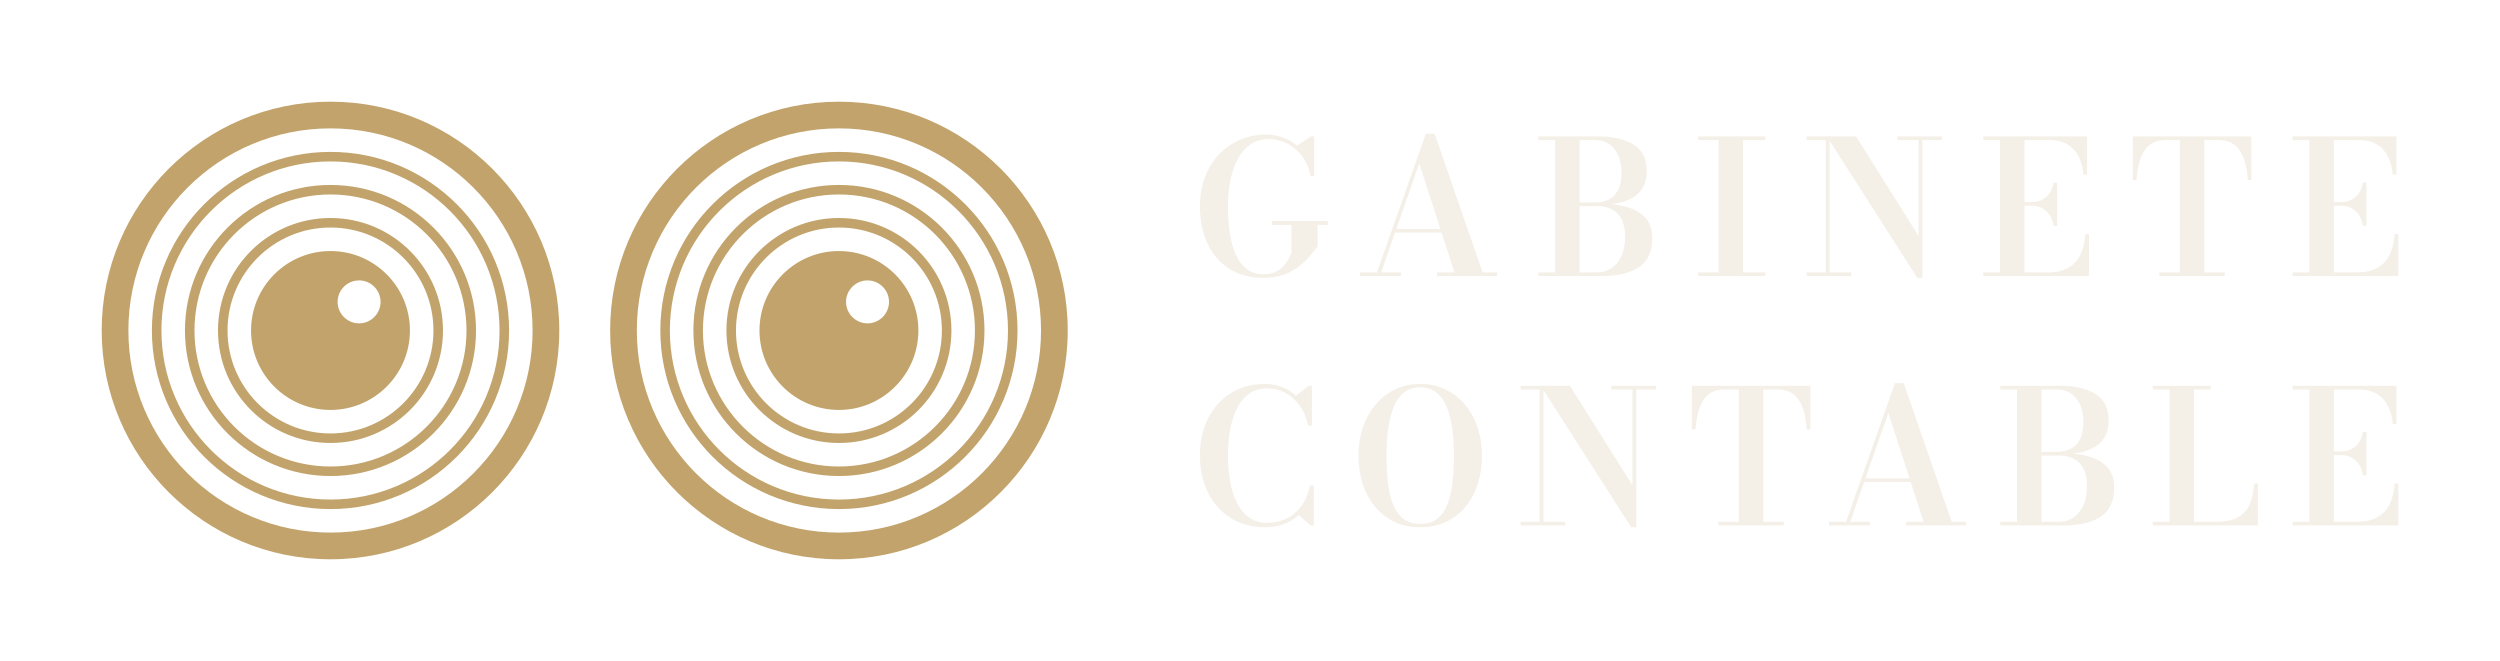
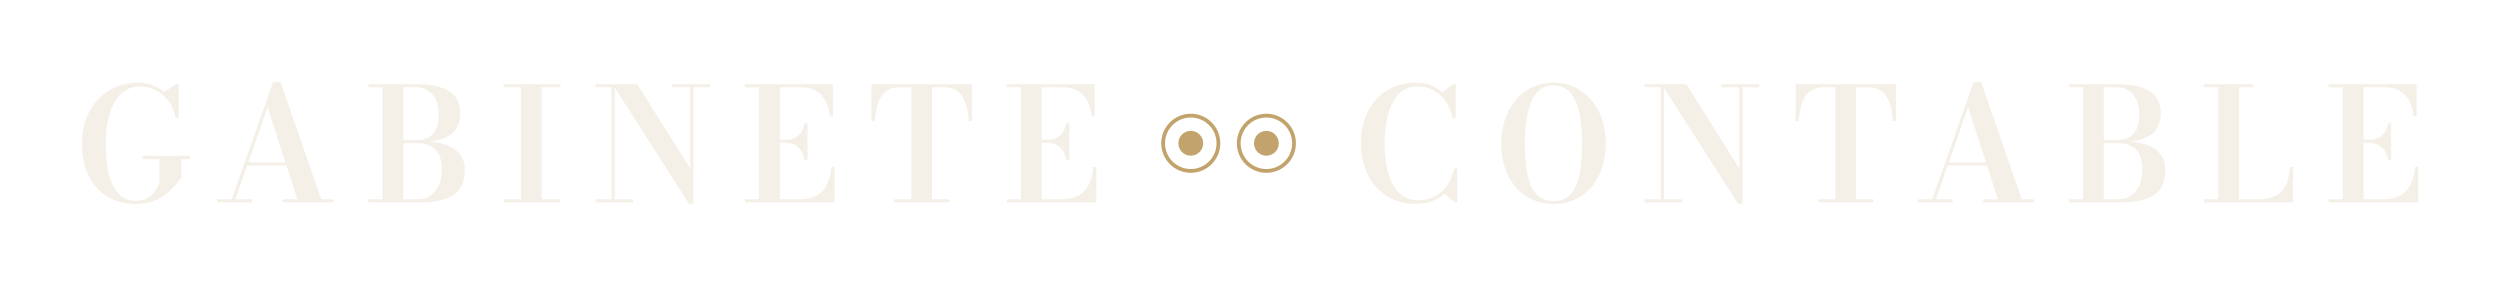
- <svg xmlns="http://www.w3.org/2000/svg" viewBox="-16.00 -16.00 393.36 104.00">
-   <path fill="#C2A36B" d="M72 36C72 55.88 55.88 72 36 72C16.12 72 0 55.88 0 36C0 16.12 16.12 0 36 0C55.88 0 72 16.12 72 36ZM152 36C152 55.88 135.88 72 116 72C96.12 72 80 55.88 80 36C80 16.12 96.12 0 116 0C135.88 0 152 16.12 152 36ZM147.8 36C147.8 18.44 133.56 4.2 116 4.2C98.44 4.2 84.2 18.44 84.2 36C84.2 53.56 98.44 67.8 116 67.8C133.56 67.8 147.8 53.56 147.8 36ZM67.8 36C67.8 18.44 53.56 4.2 36 4.2C18.44 4.2 4.2 18.44 4.2 36C4.2 53.56 18.44 67.8 36 67.8C53.56 67.8 67.8 53.56 67.8 36ZM144.1 36C144.1 51.52 131.52 64.1 116 64.1C100.48 64.1 87.9 51.52 87.9 36C87.9 20.48 100.48 7.9 116 7.9C131.52 7.9 144.1 20.48 144.1 36ZM64.1 36C64.1 51.52 51.52 64.1 36 64.1C20.48 64.1 7.9 51.52 7.9 36C7.9 20.48 20.48 7.9 36 7.9C51.52 7.9 64.1 20.48 64.1 36ZM142.6 36C142.6 21.31 130.69 9.4 116 9.4C101.31 9.4 89.4 21.31 89.4 36C89.4 50.69 101.31 62.6 116 62.6C130.69 62.6 142.6 50.69 142.6 36ZM62.6 36C62.6 21.31 50.69 9.4 36 9.4C21.31 9.4 9.4 21.31 9.4 36C9.4 50.69 21.31 62.6 36 62.6C50.69 62.6 62.6 50.69 62.6 36ZM58.9 36C58.9 48.65 48.65 58.9 36 58.9C23.35 58.9 13.1 48.65 13.1 36C13.1 23.35 23.35 13.1 36 13.1C48.65 13.1 58.9 23.35 58.9 36ZM138.9 36C138.9 48.65 128.65 58.9 116 58.9C103.35 58.9 93.1 48.65 93.1 36C93.1 23.35 103.35 13.1 116 13.1C128.65 13.1 138.9 23.35 138.9 36ZM57.4 36C57.4 24.18 47.82 14.6 36 14.6C24.18 14.6 14.6 24.18 14.6 36C14.6 47.82 24.18 57.4 36 57.4C47.82 57.4 57.4 47.82 57.4 36ZM137.4 36C137.4 24.18 127.82 14.6 116 14.6C104.18 14.6 94.6 24.18 94.6 36C94.6 47.82 104.18 57.4 116 57.4C127.82 57.4 137.4 47.82 137.4 36ZM53.7 36C53.7 45.78 45.78 53.7 36 53.7C26.22 53.7 18.3 45.78 18.3 36C18.3 26.22 26.22 18.3 36 18.3C45.78 18.3 53.7 26.22 53.7 36ZM133.7 36C133.7 45.78 125.78 53.7 116 53.7C106.22 53.7 98.3 45.78 98.3 36C98.3 26.22 106.22 18.3 116 18.3C125.78 18.3 133.7 26.22 133.7 36ZM52.2 36C52.2 27.05 44.95 19.8 36 19.8C27.05 19.8 19.8 27.05 19.8 36C19.8 44.95 27.05 52.2 36 52.2C44.95 52.2 52.2 44.95 52.2 36ZM132.2 36C132.2 27.05 124.95 19.8 116 19.8C107.05 19.8 99.8 27.05 99.8 36C99.8 44.95 107.05 52.2 116 52.2C124.95 52.2 132.2 44.95 132.2 36ZM48.5 36C48.5 42.9 42.9 48.5 36 48.5C29.1 48.5 23.5 42.9 23.5 36C23.5 29.1 29.1 23.5 36 23.5C42.9 23.5 48.5 29.1 48.5 36ZM128.5 36C128.5 42.9 122.9 48.5 116 48.5C109.1 48.5 103.5 42.9 103.5 36C103.5 29.1 109.1 23.5 116 23.5C122.9 23.5 128.5 29.1 128.5 36ZM43.88 31.5C43.88 29.64 42.36 28.12 40.5 28.12C38.64 28.12 37.12 29.64 37.12 31.5C37.12 33.36 38.64 34.88 40.5 34.88C42.36 34.88 43.88 33.36 43.88 31.5ZM123.88 31.5C123.88 29.64 122.36 28.12 120.5 28.12C118.64 28.12 117.12 29.64 117.12 31.5C117.12 33.36 118.64 34.88 120.5 34.88C122.36 34.88 123.88 33.36 123.88 31.5Z" />
-   <path fill="#F4F0E8" d="M207.48 66.96Q205.18 66.96 203.38 66.1Q201.58 65.23 200.32 63.69Q199.06 62.16 198.41 60.11Q197.75 58.06 197.75 55.69Q197.75 53.31 198.45 51.26Q199.14 49.21 200.43 47.68Q201.71 46.14 203.49 45.28Q205.28 44.41 207.48 44.41Q209.66 44.41 211.44 45.28Q213.23 46.14 214.52 47.68Q215.81 49.21 216.5 51.26Q217.18 53.31 217.18 55.69Q217.18 58.06 216.53 60.11Q215.88 62.16 214.63 63.69Q213.38 65.23 211.57 66.1Q209.76 66.96 207.48 66.96ZM298.73 66.67V66.1H301.36V45.28H298.73V44.7H308.11Q311.62 44.7 313.7 45.99Q315.78 47.27 315.78 50.12Q315.78 52.9 313.81 54.19Q312.43 55.1 310.17 55.37Q311.52 55.49 312.7 55.82Q314.51 56.34 315.58 57.52Q316.65 58.7 316.65 60.69Q316.65 63.91 314.55 65.29Q312.44 66.67 308.7 66.67ZM226.05 27.43V26.86H228.69V6.04H226.05V5.46H235.44Q238.95 5.46 241.03 6.75Q243.11 8.03 243.11 10.88Q243.11 13.66 241.14 14.95Q239.76 15.86 237.5 16.13Q238.85 16.25 240.03 16.59Q241.84 17.1 242.9 18.28Q243.97 19.46 243.97 21.45Q243.97 24.67 241.87 26.05Q239.77 27.43 236.02 27.43ZM207.48 66.43Q209.16 66.43 210.2 65.58Q211.24 64.72 211.8 63.22Q212.37 61.72 212.57 59.78Q212.78 57.84 212.78 55.69Q212.78 53.53 212.53 51.59Q212.28 49.65 211.69 48.15Q211.11 46.65 210.07 45.8Q209.04 44.94 207.48 44.94Q205.91 44.94 204.87 45.8Q203.83 46.65 203.24 48.15Q202.66 49.65 202.41 51.59Q202.16 53.53 202.16 55.69Q202.16 57.84 202.37 59.78Q202.57 61.72 203.13 63.22Q203.7 64.72 204.75 65.58Q205.79 66.43 207.48 66.43ZM283.54 44.28 291.09 66.1H293.36V66.67H283.92V66.1H286.66L284.63 59.83H277.32L275.13 66.1H278.24V66.67H271.78V66.1H274.46L282.16 44.28ZM209.73 5.04 217.28 26.86H219.55V27.43H210.11V26.86H212.85L210.82 20.59H203.51L201.32 26.86H204.43V27.43H197.97V26.86H200.65L208.35 5.04ZM184.12 18.77H192.92V19.39H191.32V22.77Q190.77 23.49 190.03 24.35Q189.3 25.2 188.31 25.97Q187.32 26.74 185.98 27.23Q184.63 27.72 182.84 27.72Q179.67 27.72 177.42 26.29Q175.17 24.86 173.99 22.32Q172.8 19.78 172.8 16.45Q172.8 13.94 173.59 11.87Q174.38 9.8 175.8 8.3Q177.22 6.8 179.13 5.98Q181.04 5.17 183.27 5.17Q184.6 5.17 185.85 5.63Q187.09 6.09 188.09 6.91L190.27 5.46H190.78V11.73H190.19Q190.02 10.52 189.45 9.46Q188.88 8.41 187.99 7.6Q187.1 6.8 185.99 6.34Q184.88 5.89 183.62 5.89Q181.89 5.89 180.66 6.78Q179.43 7.66 178.67 9.17Q177.91 10.68 177.56 12.57Q177.21 14.45 177.21 16.45Q177.21 18.44 177.46 20.35Q177.7 22.26 178.33 23.8Q178.95 25.33 180.05 26.24Q181.15 27.15 182.84 27.15Q183.94 27.15 184.71 26.77Q185.48 26.39 185.98 25.83Q186.48 25.27 186.77 24.7Q187.06 24.13 187.21 23.77V19.39H184.12ZM344.72 66.67V66.1H347.36V45.28H344.72V44.7H361.06V50.71H360.49Q360.36 49.14 359.75 47.91Q359.15 46.68 358 45.98Q356.86 45.28 355.15 45.28H351.21V55.03H352.44Q353.27 55.03 353.98 54.67Q354.69 54.31 355.17 53.63Q355.65 52.95 355.78 51.97H356.35V58.78H355.78Q355.65 57.79 355.17 57.08Q354.69 56.37 353.98 55.99Q353.27 55.6 352.44 55.6H351.21V66.1H354.86Q356.86 66.1 358.12 65.36Q359.38 64.63 360.02 63.28Q360.65 61.94 360.79 60.08H361.36V66.67ZM296.05 27.43V26.86H298.69V6.04H296.05V5.46H312.39V11.47H311.82Q311.69 9.9 311.08 8.67Q310.48 7.44 309.33 6.74Q308.19 6.04 306.48 6.04H302.54V15.79H303.77Q304.61 15.79 305.32 15.43Q306.03 15.07 306.5 14.39Q306.98 13.71 307.11 12.73H307.68V19.54H307.11Q306.98 18.55 306.5 17.84Q306.03 17.13 305.32 16.75Q304.61 16.36 303.77 16.36H302.54V26.86H306.19Q308.19 26.86 309.45 26.12Q310.71 25.39 311.35 24.05Q311.98 22.7 312.12 20.84H312.69V27.43ZM344.72 27.43V26.86H347.36V6.04H344.72V5.46H361.06V11.47H360.49Q360.36 9.9 359.75 8.67Q359.15 7.44 358 6.74Q356.86 6.04 355.15 6.04H351.21V15.79H352.44Q353.27 15.79 353.98 15.43Q354.69 15.07 355.17 14.39Q355.65 13.71 355.78 12.73H356.35V19.54H355.78Q355.65 18.55 355.17 17.84Q354.69 17.13 353.98 16.75Q353.27 16.36 352.44 16.36H351.21V26.86H354.86Q356.86 26.86 358.12 26.12Q359.38 25.39 360.02 24.05Q360.65 22.7 360.79 20.84H361.36V27.43ZM244.54 44.7V45.28H241.46V66.96H240.66L226.85 45.37V66.1H230.26V66.67H223.25V66.1H226.25V45.28H223.25V44.7H231.02L240.86 60.37V45.28H237.54V44.7ZM289.55 5.46V6.04H286.48V27.72H285.67L271.87 6.13V26.86H275.28V27.43H268.26V26.86H271.27V6.04H268.26V5.46H276.04L285.88 21.13V6.04H282.55V5.46ZM254.38 66.67V66.1H257.6V45.28H255.36Q254.15 45.28 253.31 45.73Q252.48 46.18 251.96 47.03Q251.44 47.87 251.16 49.02Q250.88 50.17 250.78 51.56H250.19V44.7H268.85V51.56H268.28Q268.19 50.17 267.9 49.02Q267.62 47.87 267.09 47.03Q266.56 46.18 265.74 45.73Q264.91 45.28 263.68 45.28H261.44V66.1H264.66V66.67ZM323.77 27.43V26.86H326.99V6.04H324.75Q323.54 6.04 322.7 6.49Q321.87 6.94 321.35 7.79Q320.83 8.63 320.55 9.78Q320.27 10.93 320.17 12.32H319.58V5.46H338.24V12.32H337.67Q337.58 10.93 337.29 9.78Q337.01 8.63 336.48 7.79Q335.95 6.94 335.13 6.49Q334.3 6.04 333.07 6.04H330.83V26.86H334.05V27.43ZM183.09 66.96Q179.95 66.96 177.63 65.5Q175.32 64.03 174.06 61.48Q172.8 58.94 172.8 55.69Q172.8 52.42 174.06 49.88Q175.32 47.34 177.63 45.88Q179.95 44.41 183.09 44.41Q184.48 44.41 185.72 44.89Q186.96 45.36 187.91 46.24L189.92 44.7H190.43V50.97H189.83Q189.46 49.2 188.54 47.88Q187.62 46.56 186.29 45.84Q184.97 45.11 183.39 45.11Q181.64 45.11 180.45 46.01Q179.26 46.9 178.55 48.41Q177.84 49.92 177.52 51.81Q177.21 53.69 177.21 55.69Q177.21 57.68 177.52 59.57Q177.84 61.45 178.55 62.96Q179.26 64.47 180.45 65.36Q181.64 66.26 183.39 66.26Q184.84 66.26 185.97 65.8Q187.1 65.35 187.95 64.55Q188.79 63.75 189.33 62.68Q189.87 61.62 190.12 60.4H190.72V66.67H190.21L188.35 65.04Q187.38 65.94 186.04 66.45Q184.7 66.96 183.09 66.96ZM322.73 66.67V66.1H325.36V45.28H322.73V44.7H331.83V45.28H329.21V66.1H332.76Q334.41 66.1 335.51 65.68Q336.61 65.26 337.27 64.48Q337.94 63.69 338.26 62.58Q338.58 61.47 338.69 60.08H339.26V66.67ZM251.19 27.43V26.86H254.41V6.04H251.19V5.46H261.76V6.04H258.25V26.86H261.76V27.43ZM305.21 55.67V66.1H308.04Q309.25 66.1 310.24 65.43Q311.23 64.76 311.8 63.51Q312.37 62.26 312.37 60.52Q312.37 58.78 311.8 57.71Q311.23 56.64 310.24 56.15Q309.25 55.67 308.04 55.67ZM232.54 16.43V26.86H235.36Q236.58 26.86 237.57 26.19Q238.56 25.52 239.13 24.27Q239.7 23.02 239.7 21.28Q239.7 19.54 239.13 18.47Q238.56 17.4 237.57 16.91Q236.58 16.43 235.36 16.43ZM305.21 55.1H307.74Q308.81 55.1 309.74 54.66Q310.67 54.22 311.24 53.2Q311.8 52.17 311.8 50.43Q311.8 48.69 311.24 47.55Q310.67 46.4 309.74 45.84Q308.81 45.28 307.74 45.28H305.21ZM232.54 15.86H235.07Q236.14 15.86 237.07 15.42Q238 14.98 238.56 13.96Q239.13 12.93 239.13 11.19Q239.13 9.45 238.56 8.31Q238 7.16 237.07 6.6Q236.14 6.04 235.07 6.04H232.54ZM284.45 59.26 281.12 48.97 277.52 59.26ZM210.64 20.02 207.31 9.73 203.71 20.02Z" />
+ <svg xmlns="http://www.w3.org/2000/svg" viewBox="-52.00 -128.45 1587.00 181.45">
+   <path fill="#F4F0E8" d="M934.2 1Q926.35 1 920.2 -1.95Q914.05 -4.9 909.75 -10.15Q905.45 -15.4 903.23 -22.4Q901 -29.4 901 -37.5Q901 -45.6 903.38 -52.6Q905.75 -59.6 910.12 -64.85Q914.5 -70.1 920.6 -73.05Q926.7 -76 934.2 -76Q941.65 -76 947.75 -73.05Q953.85 -70.1 958.25 -64.85Q962.65 -59.6 965 -52.6Q967.35 -45.6 967.35 -37.5Q967.35 -29.4 965.13 -22.4Q962.9 -15.4 958.63 -10.15Q954.35 -4.9 948.18 -1.95Q942 1 934.2 1ZM1261.35 0V-1.95H1270.35V-73.05H1261.35V-75H1293.4Q1305.4 -75 1312.5 -70.62Q1319.6 -66.25 1319.6 -56.5Q1319.6 -47 1312.88 -42.6Q1308.15 -39.51 1300.43 -38.59Q1305.04 -38.19 1309.08 -37.03Q1315.25 -35.25 1318.9 -31.23Q1322.55 -27.2 1322.55 -20.4Q1322.55 -9.4 1315.38 -4.7Q1308.2 0 1295.4 0ZM181.85 0V-1.95H190.85V-73.05H181.85V-75H213.9Q225.9 -75 233 -70.62Q240.1 -66.25 240.1 -56.5Q240.1 -47 233.38 -42.6Q228.65 -39.51 220.93 -38.59Q225.54 -38.19 229.57 -37.03Q235.75 -35.25 239.4 -31.23Q243.05 -27.2 243.05 -20.4Q243.05 -9.4 235.87 -4.7Q228.7 0 215.9 0ZM934.2 -0.8Q939.95 -0.8 943.5 -3.73Q947.05 -6.65 948.98 -11.77Q950.9 -16.9 951.6 -23.52Q952.3 -30.15 952.3 -37.5Q952.3 -44.85 951.45 -51.47Q950.6 -58.1 948.6 -63.22Q946.6 -68.35 943.08 -71.27Q939.55 -74.2 934.2 -74.2Q928.85 -74.2 925.3 -71.27Q921.75 -68.35 919.75 -63.22Q917.75 -58.1 916.9 -51.47Q916.05 -44.85 916.05 -37.5Q916.05 -30.15 916.75 -23.52Q917.45 -16.9 919.38 -11.77Q921.3 -6.65 924.88 -3.73Q928.45 -0.8 934.2 -0.8ZM1205.6 -76.45 1231.4 -1.95H1239.15V0H1206.9V-1.95H1216.25L1209.34 -23.35H1184.38L1176.9 -1.95H1187.5V0H1165.45V-1.95H1174.6L1200.9 -76.45ZM126.1 -76.45 151.9 -1.95H159.65V0H127.4V-1.95H136.75L129.84 -23.35H104.88L97.4 -1.95H108V0H85.95V-1.95H95.1L121.4 -76.45ZM38.65 -29.55H68.7V-27.45H63.25V-15.9Q61.35 -13.45 58.85 -10.52Q56.35 -7.6 52.98 -4.97Q49.6 -2.35 45 -0.67Q40.4 1 34.3 1Q23.45 1 15.77 -3.88Q8.1 -8.75 4.05 -17.43Q0 -26.1 0 -37.5Q0 -46.05 2.7 -53.12Q5.4 -60.2 10.25 -65.32Q15.1 -70.45 21.62 -73.22Q28.15 -76 35.75 -76Q40.3 -76 44.55 -74.42Q48.8 -72.85 52.2 -70.05L59.65 -75H61.4V-53.6H59.4Q58.8 -57.75 56.85 -61.35Q54.9 -64.95 51.88 -67.7Q48.85 -70.45 45.05 -72Q41.25 -73.55 36.95 -73.55Q31.05 -73.55 26.85 -70.53Q22.65 -67.5 20.05 -62.35Q17.45 -57.2 16.25 -50.75Q15.05 -44.3 15.05 -37.5Q15.05 -30.7 15.9 -24.18Q16.75 -17.65 18.88 -12.4Q21 -7.15 24.75 -4.05Q28.5 -0.95 34.3 -0.95Q38.05 -0.95 40.68 -2.25Q43.3 -3.55 45 -5.45Q46.7 -7.35 47.7 -9.3Q48.7 -11.25 49.2 -12.5V-27.45H38.65ZM420.9 0V-1.95H429.9V-73.05H420.9V-75H476.7V-54.5H474.75Q474.3 -59.85 472.22 -64.05Q470.15 -68.25 466.25 -70.65Q462.35 -73.05 456.5 -73.05H443.05V-39.75H447.25Q450.1 -39.75 452.52 -40.98Q454.95 -42.2 456.57 -44.52Q458.2 -46.85 458.65 -50.2H460.6V-26.95H458.65Q458.2 -30.3 456.57 -32.73Q454.95 -35.15 452.52 -36.48Q450.1 -37.8 447.25 -37.8H443.05V-1.95H455.5Q462.35 -1.95 466.65 -4.45Q470.95 -6.95 473.12 -11.55Q475.3 -16.15 475.75 -22.5H477.7V0ZM1426.2 0V-1.95H1435.2V-73.05H1426.2V-75H1482V-54.5H1480.05Q1479.6 -59.85 1477.53 -64.05Q1475.45 -68.25 1471.55 -70.65Q1467.65 -73.05 1461.8 -73.05H1448.35V-39.75H1452.55Q1455.4 -39.75 1457.83 -40.98Q1460.25 -42.2 1461.88 -44.52Q1463.5 -46.85 1463.95 -50.2H1465.9V-26.95H1463.95Q1463.5 -30.3 1461.88 -32.73Q1460.25 -35.15 1457.83 -36.48Q1455.4 -37.8 1452.55 -37.8H1448.35V-1.95H1460.8Q1467.65 -1.95 1471.95 -4.45Q1476.25 -6.95 1478.43 -11.55Q1480.6 -16.15 1481.05 -22.5H1483V0ZM587.1 0V-1.95H596.1V-73.05H587.1V-75H642.9V-54.5H640.95Q640.5 -59.85 638.43 -64.05Q636.35 -68.25 632.45 -70.65Q628.55 -73.05 622.7 -73.05H609.25V-39.75H613.45Q616.3 -39.75 618.73 -40.98Q621.15 -42.2 622.78 -44.52Q624.4 -46.85 624.85 -50.2H626.8V-26.95H624.85Q624.4 -30.3 622.78 -32.73Q621.15 -35.15 618.73 -36.48Q616.3 -37.8 613.45 -37.8H609.25V-1.95H621.7Q628.55 -1.95 632.85 -4.45Q637.15 -6.95 639.33 -11.55Q641.5 -16.15 641.95 -22.5H643.9V0ZM1064.65 -75V-73.05H1054.15V1H1051.4L1004.25 -72.73V-1.95H1015.9V0H991.95V-1.95H1002.2V-73.05H991.95V-75H1018.5L1052.1 -21.5V-73.05H1040.75V-75ZM398.7 -75V-73.05H388.2V1H385.45L338.3 -72.73V-1.95H349.95V0H326V-1.95H336.25V-73.05H326V-75H352.55L386.15 -21.5V-73.05H374.8V-75ZM1102.15 0V-1.95H1113.15V-73.05H1105.5Q1101.35 -73.05 1098.5 -71.5Q1095.65 -69.95 1093.88 -67.07Q1092.1 -64.2 1091.15 -60.27Q1090.2 -56.35 1089.85 -51.6H1087.85V-75H1151.55V-51.6H1149.6Q1149.3 -56.35 1148.33 -60.27Q1147.35 -64.2 1145.55 -67.07Q1143.75 -69.95 1140.92 -71.5Q1138.1 -73.05 1133.9 -73.05H1126.25V-1.95H1137.25V0ZM515.55 0V-1.95H526.55V-73.05H518.9Q514.75 -73.05 511.9 -71.5Q509.05 -69.95 507.28 -67.07Q505.5 -64.2 504.55 -60.27Q503.6 -56.35 503.25 -51.6H501.25V-75H564.95V-51.6H563Q562.7 -56.35 561.73 -60.27Q560.75 -64.2 558.95 -67.07Q557.15 -69.95 554.33 -71.5Q551.5 -73.05 547.3 -73.05H539.65V-1.95H550.65V0ZM847.05 1Q836.3 1 828.4 -4Q820.5 -9 816.2 -17.7Q811.9 -26.4 811.9 -37.5Q811.9 -48.65 816.2 -57.33Q820.5 -66 828.4 -71Q836.3 -76 847.05 -76Q851.8 -76 856.03 -74.38Q860.25 -72.75 863.5 -69.75L870.35 -75H872.1V-53.6H870.05Q868.8 -59.65 865.65 -64.15Q862.5 -68.65 857.98 -71.12Q853.45 -73.6 848.05 -73.6Q842.1 -73.6 838.03 -70.55Q833.95 -67.5 831.53 -62.35Q829.1 -57.2 828.03 -50.75Q826.95 -44.3 826.95 -37.5Q826.95 -30.7 828.03 -24.25Q829.1 -17.8 831.53 -12.65Q833.95 -7.5 838.03 -4.45Q842.1 -1.4 848.05 -1.4Q853 -1.4 856.88 -2.95Q860.75 -4.5 863.62 -7.22Q866.5 -9.95 868.35 -13.6Q870.2 -17.25 871.05 -21.4H873.1V0H871.35L865 -5.55Q861.7 -2.5 857.13 -0.75Q852.55 1 847.05 1ZM1347.2 0V-1.95H1356.2V-73.05H1347.2V-75H1378.3V-73.05H1369.35V-1.95H1381.45Q1387.1 -1.95 1390.85 -3.38Q1394.6 -4.8 1396.88 -7.47Q1399.15 -10.15 1400.25 -13.95Q1401.35 -17.75 1401.7 -22.5H1403.65V0ZM267.7 0V-1.95H278.7V-73.05H267.7V-75H303.8V-73.05H291.8V-1.95H303.8V0ZM1283.5 -37.55V-1.95H1293.15Q1297.3 -1.95 1300.68 -4.23Q1304.05 -6.5 1306 -10.78Q1307.95 -15.05 1307.95 -21Q1307.95 -26.95 1306 -30.6Q1304.05 -34.25 1300.68 -35.9Q1297.3 -37.55 1293.15 -37.55ZM204 -37.55V-1.95H213.65Q217.8 -1.95 221.17 -4.23Q224.55 -6.5 226.5 -10.78Q228.45 -15.05 228.45 -21Q228.45 -26.95 226.5 -30.6Q224.55 -34.25 221.17 -35.9Q217.8 -37.55 213.65 -37.55ZM1283.5 -39.5H1292.15Q1295.8 -39.5 1298.98 -41Q1302.15 -42.5 1304.08 -46Q1306 -49.5 1306 -55.45Q1306 -61.4 1304.08 -65.3Q1302.15 -69.2 1298.98 -71.12Q1295.8 -73.05 1292.15 -73.05H1283.5ZM204 -39.5H212.65Q216.3 -39.5 219.47 -41Q222.65 -42.5 224.57 -46Q226.5 -49.5 226.5 -55.45Q226.5 -61.4 224.57 -65.3Q222.65 -69.2 219.47 -71.12Q216.3 -73.05 212.65 -73.05H204ZM1208.71 -25.3 1197.35 -60.45 1185.06 -25.3ZM129.21 -25.3 117.85 -60.45 105.56 -25.3Z" />
+   <path fill="#C2A36B" d="M722.65 -37.5C722.65 -27.14 714.26 -18.75 703.9 -18.75C693.54 -18.75 685.15 -27.14 685.15 -37.5C685.15 -47.86 693.54 -56.25 703.9 -56.25C714.26 -56.25 722.65 -47.86 722.65 -37.5ZM770.65 -37.5C770.65 -27.14 762.26 -18.75 751.9 -18.75C741.54 -18.75 733.15 -27.14 733.15 -37.5C733.15 -47.86 741.54 -56.25 751.9 -56.25C762.26 -56.25 770.65 -47.86 770.65 -37.5ZM720.25 -37.5C720.25 -46.53 712.93 -53.85 703.9 -53.85C694.87 -53.85 687.55 -46.53 687.55 -37.5C687.55 -28.47 694.87 -21.15 703.9 -21.15C712.93 -21.15 720.25 -28.47 720.25 -37.5ZM768.25 -37.5C768.25 -46.53 760.93 -53.85 751.9 -53.85C742.87 -53.85 735.55 -46.53 735.55 -37.5C735.55 -28.47 742.87 -21.15 751.9 -21.15C760.93 -21.15 768.25 -28.47 768.25 -37.5ZM759.78 -37.5C759.78 -33.15 756.25 -29.62 751.9 -29.62C747.55 -29.62 744.03 -33.15 744.03 -37.5C744.03 -41.85 747.55 -45.38 751.9 -45.38C756.25 -45.38 759.78 -41.85 759.78 -37.5ZM711.78 -37.5C711.78 -33.15 708.25 -29.62 703.9 -29.62C699.55 -29.62 696.03 -33.15 696.03 -37.5C696.03 -41.85 699.55 -45.38 703.9 -45.38C708.25 -45.38 711.78 -41.85 711.78 -37.5Z" />
</svg>
